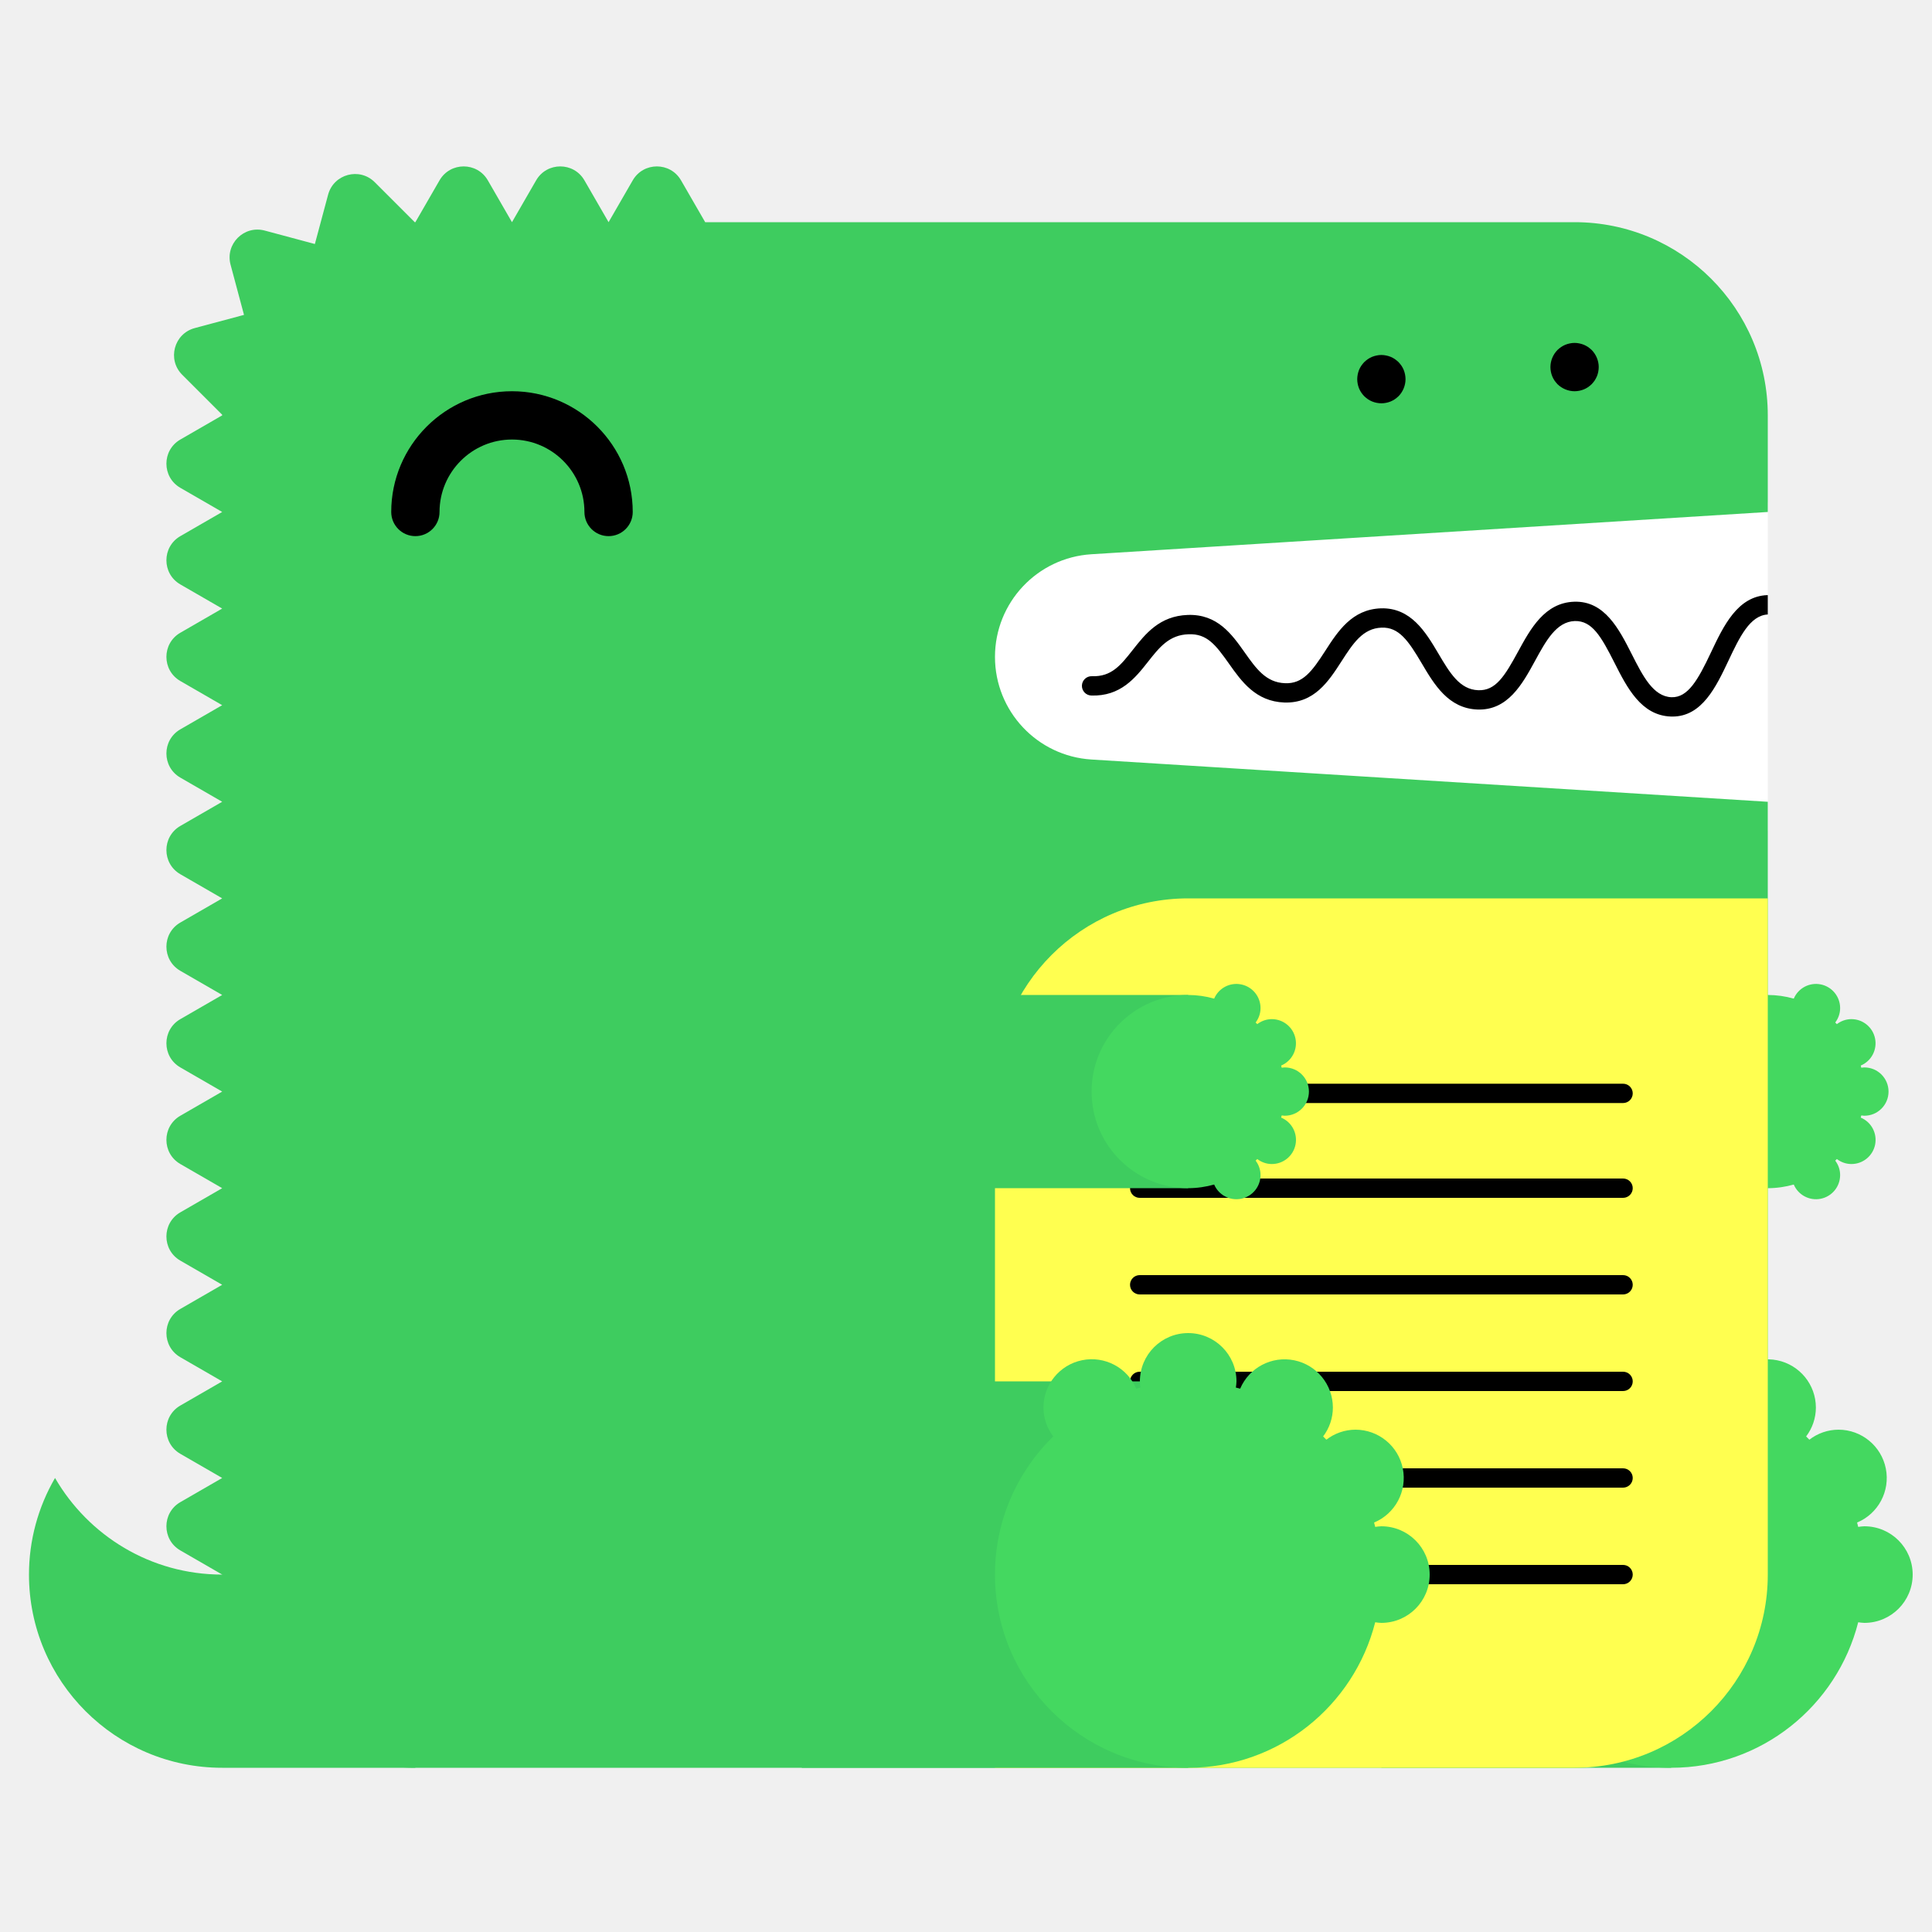
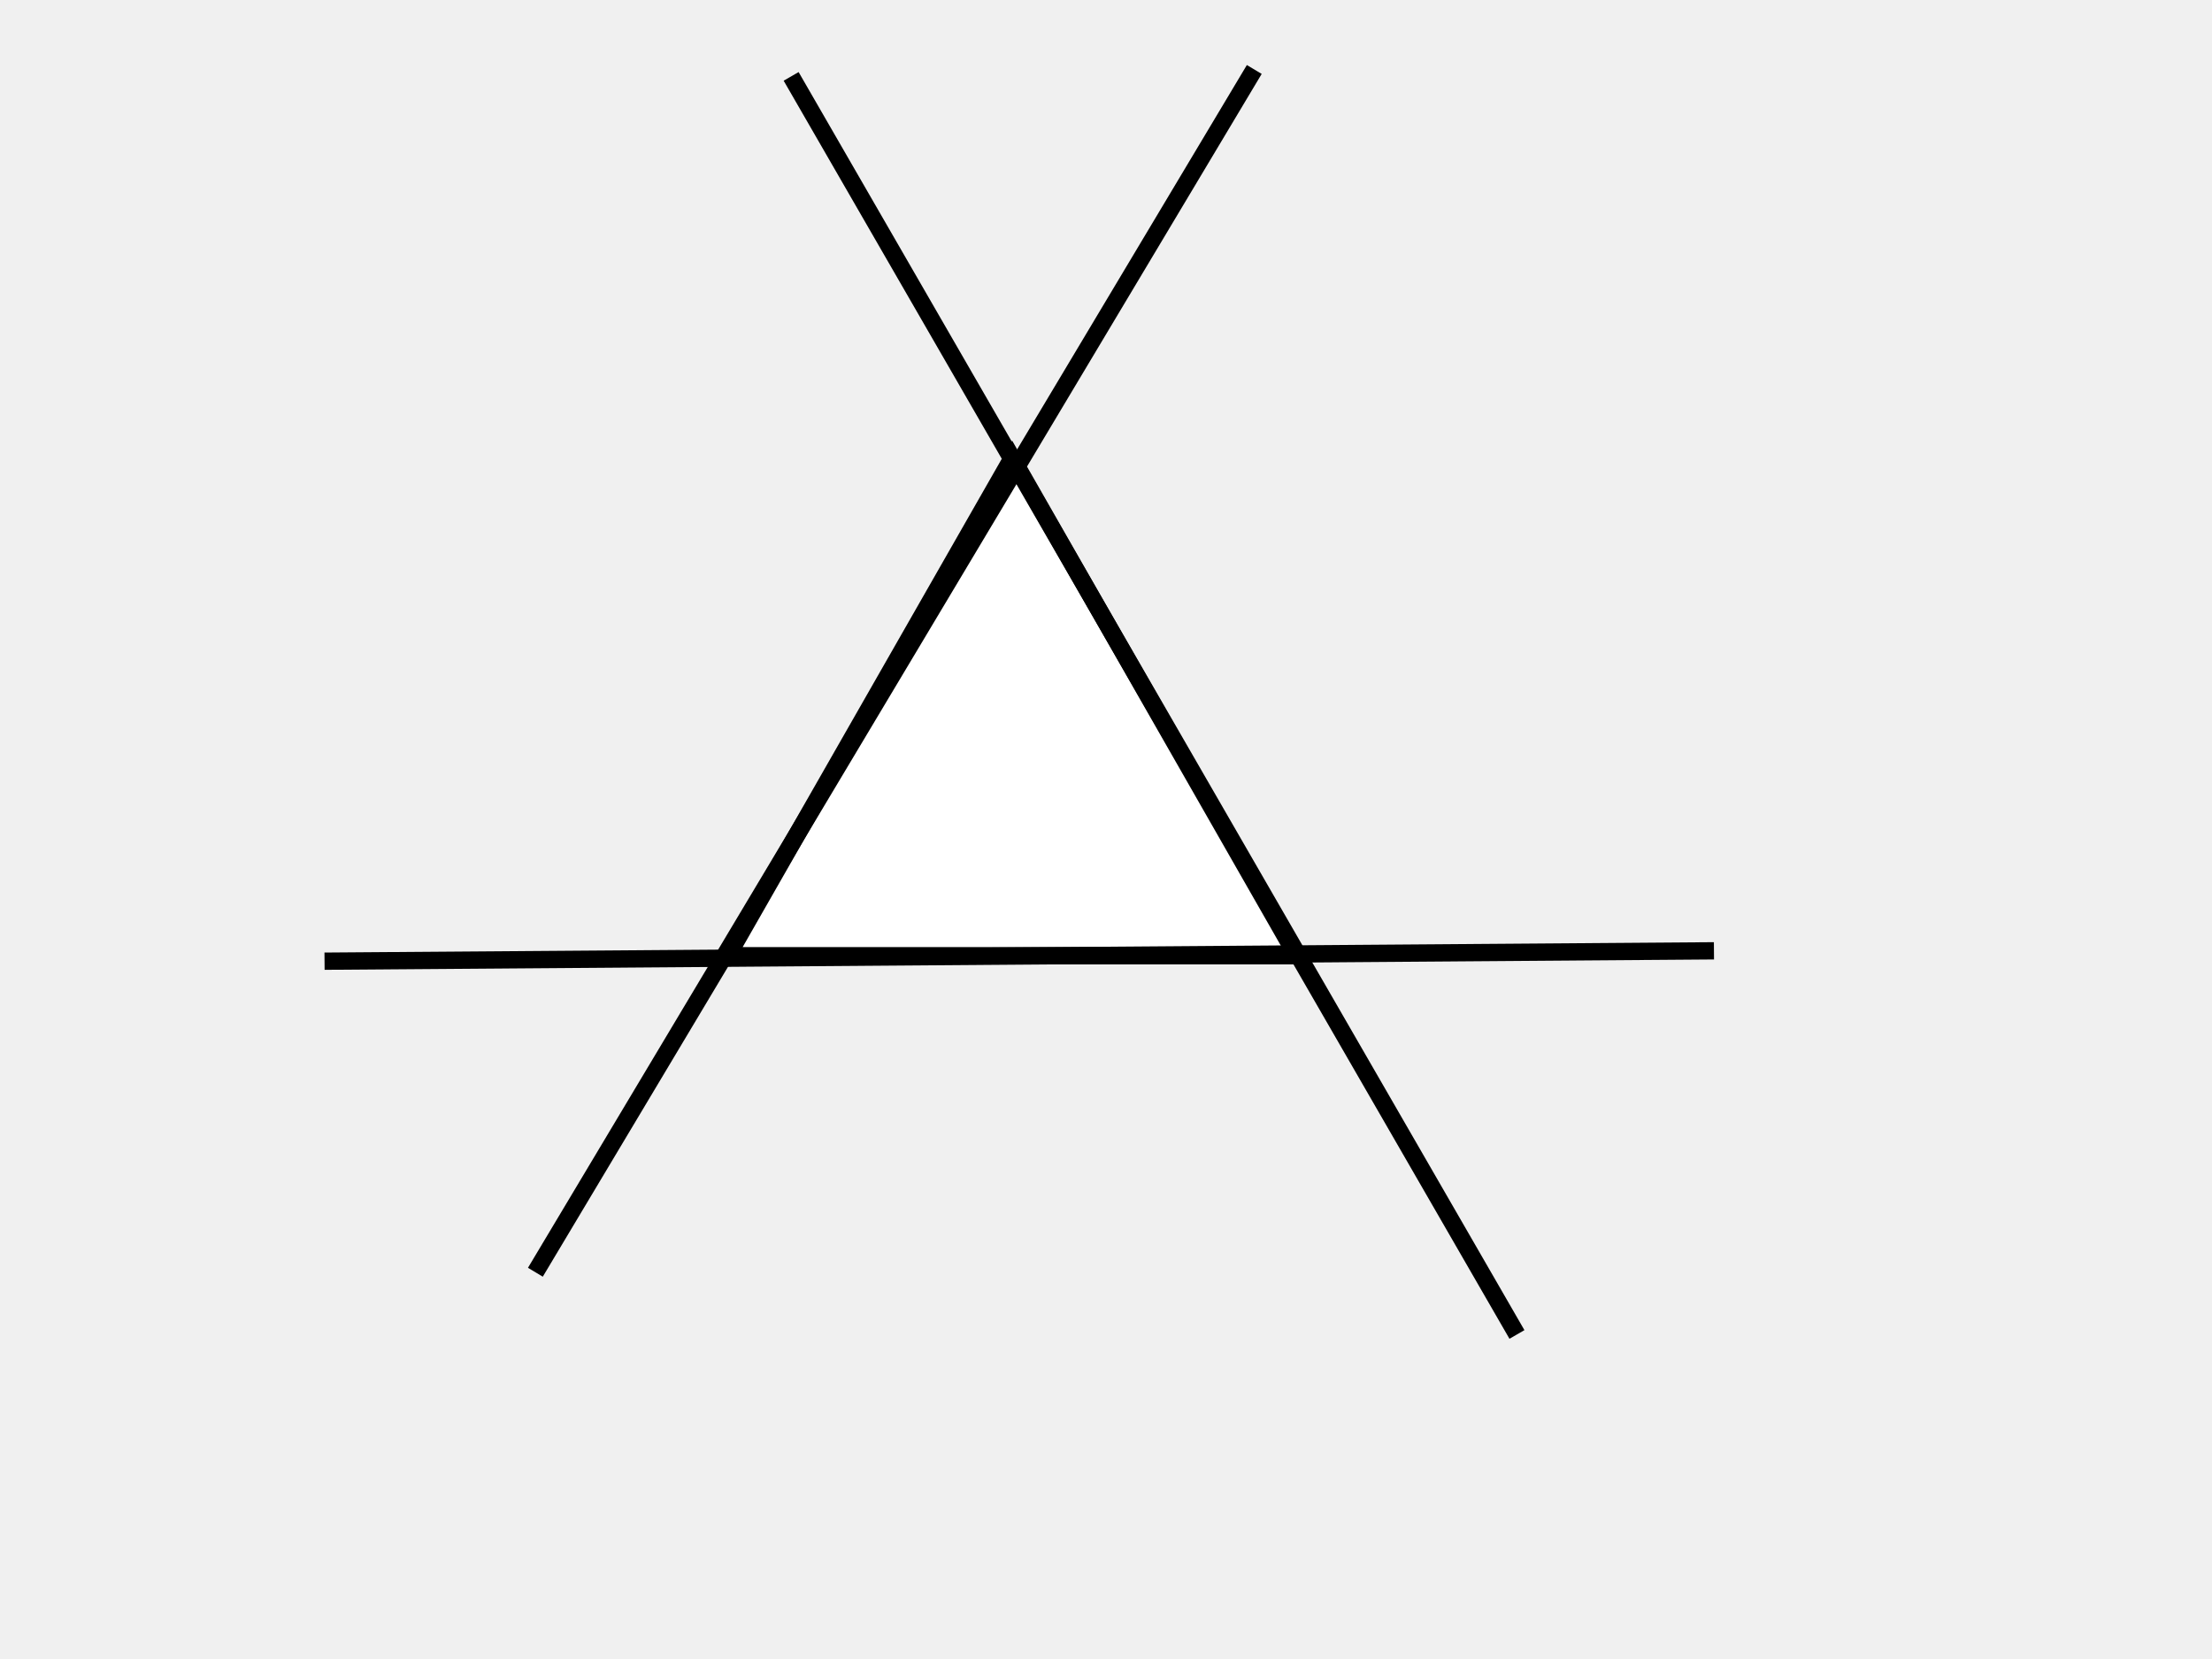
- <svg xmlns="http://www.w3.org/2000/svg" width="200" height="200" viewBox="0 0 200 200">
-   <g fill="none" fill-rule="evenodd">
-     <path fill="#FFF" d="M99 52h84v34H99z" />
-     <path d="M23 163c-7.398 0-13.843-4.027-17.303-10A19.886 19.886 0 0 0 3 163c0 11.046 8.954 20 20 20h20v-20H23z" fill="#3ECC5F" />
-     <path d="M112.98 57.376L183 53V43c0-11.046-8.954-20-20-20H73l-2.5-4.33c-1.112-1.925-3.889-1.925-5 0L63 23l-2.5-4.33c-1.111-1.925-3.889-1.925-5 0L53 23l-2.5-4.33c-1.111-1.925-3.889-1.925-5 0L43 23c-.022 0-.042.003-.065.003l-4.142-4.141c-1.57-1.571-4.252-.853-4.828 1.294l-1.369 5.104-5.192-1.392c-2.148-.575-4.111 1.389-3.535 3.536l1.39 5.193-5.102 1.367c-2.148.576-2.867 3.259-1.296 4.83l4.142 4.142c0 .021-.003.042-.003.064l-4.33 2.5c-1.925 1.111-1.925 3.889 0 5L23 53l-4.33 2.5c-1.925 1.111-1.925 3.889 0 5L23 63l-4.33 2.5c-1.925 1.111-1.925 3.889 0 5L23 73l-4.33 2.5c-1.925 1.111-1.925 3.889 0 5L23 83l-4.33 2.5c-1.925 1.111-1.925 3.889 0 5L23 93l-4.33 2.5c-1.925 1.111-1.925 3.889 0 5L23 103l-4.33 2.5c-1.925 1.111-1.925 3.889 0 5L23 113l-4.33 2.5c-1.925 1.111-1.925 3.889 0 5L23 123l-4.33 2.5c-1.925 1.111-1.925 3.889 0 5L23 133l-4.33 2.5c-1.925 1.111-1.925 3.889 0 5L23 143l-4.33 2.5c-1.925 1.111-1.925 3.889 0 5L23 153l-4.33 2.5c-1.925 1.111-1.925 3.889 0 5L23 163c0 11.046 8.954 20 20 20h120c11.046 0 20-8.954 20-20V83l-70.02-4.376A10.645 10.645 0 0 1 103 68c0-5.621 4.37-10.273 9.98-10.624" fill="#3ECC5F" />
-     <path fill="#3ECC5F" d="M143 183h30v-40h-30z" />
-     <path d="M193 158c-.219 0-.428.037-.639.064-.038-.15-.074-.301-.116-.451A5 5 0 0 0 190.32 148a4.96 4.96 0 0 0-3.016 1.036 26.531 26.531 0 0 0-.335-.336 4.955 4.955 0 0 0 1.011-2.987 5 5 0 0 0-9.599-1.959c-.148-.042-.297-.077-.445-.115.027-.211.064-.42.064-.639a5 5 0 0 0-5-5 5 5 0 0 0-5 5c0 .219.037.428.064.639-.148.038-.297.073-.445.115a4.998 4.998 0 0 0-9.599 1.959c0 1.125.384 2.151 1.011 2.987-3.717 3.632-6.031 8.693-6.031 14.3 0 11.046 8.954 20 20 20 9.339 0 17.16-6.41 19.361-15.064.211.027.42.064.639.064a5 5 0 0 0 5-5 5 5 0 0 0-5-5" fill="#44D860" />
-     <path fill="#3ECC5F" d="M153 123h30v-20h-30z" />
-     <path d="M193 115.5a2.5 2.5 0 1 0 0-5c-.109 0-.214.019-.319.032-.02-.075-.037-.15-.058-.225a2.501 2.501 0 0 0-.963-4.807c-.569 0-1.088.197-1.508.518a6.653 6.653 0 0 0-.168-.168c.314-.417.506-.931.506-1.494a2.5 2.5 0 0 0-4.8-.979A9.987 9.987 0 0 0 183 103c-5.522 0-10 4.478-10 10s4.478 10 10 10c.934 0 1.833-.138 2.69-.377a2.5 2.5 0 0 0 4.8-.979c0-.563-.192-1.077-.506-1.494.057-.055.113-.111.168-.168.42.321.939.518 1.508.518a2.5 2.5 0 0 0 .963-4.807c.021-.074.038-.15.058-.225.105.013.21.032.319.032" fill="#44D860" />
-     <path d="M63 55.5a2.5 2.5 0 0 1-2.5-2.5c0-4.136-3.364-7.5-7.5-7.5s-7.5 3.364-7.5 7.5a2.5 2.5 0 1 1-5 0c0-6.893 5.607-12.5 12.5-12.5S65.5 46.107 65.5 53a2.5 2.5 0 0 1-2.5 2.5" fill="#000" />
-     <path d="M103 183h60c11.046 0 20-8.954 20-20V93h-60c-11.046 0-20 8.954-20 20v70z" fill="#FFFF50" />
-     <path d="M168.02 124h-50.04a1 1 0 1 1 0-2h50.04a1 1 0 1 1 0 2m0 20h-50.04a1 1 0 1 1 0-2h50.04a1 1 0 1 1 0 2m0 20h-50.04a1 1 0 1 1 0-2h50.04a1 1 0 1 1 0 2m0-49.814h-50.04a1 1 0 1 1 0-2h50.04a1 1 0 1 1 0 2m0 19.814h-50.04a1 1 0 1 1 0-2h50.04a1 1 0 1 1 0 2m0 20h-50.04a1 1 0 1 1 0-2h50.04a1 1 0 1 1 0 2M183 61.611c-.012 0-.022-.006-.034-.005-3.09.105-4.552 3.196-5.842 5.923-1.346 2.85-2.387 4.703-4.093 4.647-1.889-.068-2.969-2.202-4.113-4.46-1.314-2.594-2.814-5.536-5.963-5.426-3.046.104-4.513 2.794-5.807 5.167-1.377 2.528-2.314 4.065-4.121 3.994-1.927-.07-2.951-1.805-4.136-3.813-1.321-2.236-2.848-4.75-5.936-4.664-2.994.103-4.465 2.385-5.763 4.4-1.373 2.13-2.335 3.428-4.165 3.351-1.973-.07-2.992-1.51-4.171-3.177-1.324-1.873-2.816-3.993-5.895-3.89-2.928.1-4.399 1.97-5.696 3.618-1.232 1.564-2.194 2.802-4.229 2.724a1 1 0 0 0-.072 2c3.017.101 4.545-1.8 5.872-3.487 1.177-1.496 2.193-2.787 4.193-2.855 1.926-.082 2.829 1.115 4.195 3.045 1.297 1.834 2.769 3.914 5.731 4.021 3.103.104 4.596-2.215 5.918-4.267 1.182-1.834 2.202-3.417 4.15-3.484 1.793-.067 2.769 1.35 4.145 3.681 1.297 2.197 2.766 4.686 5.787 4.796 3.125.108 4.634-2.62 5.949-5.035 1.139-2.088 2.214-4.06 4.119-4.126 1.793-.042 2.728 1.595 4.111 4.33 1.292 2.553 2.757 5.445 5.825 5.556l.169.003c3.064 0 4.518-3.075 5.805-5.794 1.139-2.41 2.217-4.68 4.067-4.773v-2z" fill="#000" />
-     <path fill="#3ECC5F" d="M83 183h40v-40H83z" />
-     <path d="M143 158c-.219 0-.428.037-.639.064-.038-.15-.074-.301-.116-.451A5 5 0 0 0 140.32 148a4.96 4.96 0 0 0-3.016 1.036 26.531 26.531 0 0 0-.335-.336 4.955 4.955 0 0 0 1.011-2.987 5 5 0 0 0-9.599-1.959c-.148-.042-.297-.077-.445-.115.027-.211.064-.42.064-.639a5 5 0 0 0-5-5 5 5 0 0 0-5 5c0 .219.037.428.064.639-.148.038-.297.073-.445.115a4.998 4.998 0 0 0-9.599 1.959c0 1.125.384 2.151 1.011 2.987-3.717 3.632-6.031 8.693-6.031 14.3 0 11.046 8.954 20 20 20 9.339 0 17.16-6.41 19.361-15.064.211.027.42.064.639.064a5 5 0 0 0 5-5 5 5 0 0 0-5-5" fill="#44D860" />
-     <path fill="#3ECC5F" d="M83 123h40v-20H83z" />
-     <path d="M133 115.5a2.5 2.5 0 1 0 0-5c-.109 0-.214.019-.319.032-.02-.075-.037-.15-.058-.225a2.501 2.501 0 0 0-.963-4.807c-.569 0-1.088.197-1.508.518a6.653 6.653 0 0 0-.168-.168c.314-.417.506-.931.506-1.494a2.5 2.5 0 0 0-4.8-.979A9.987 9.987 0 0 0 123 103c-5.522 0-10 4.478-10 10s4.478 10 10 10c.934 0 1.833-.138 2.69-.377a2.5 2.5 0 0 0 4.8-.979c0-.563-.192-1.077-.506-1.494.057-.055.113-.111.168-.168.42.321.939.518 1.508.518a2.5 2.5 0 0 0 .963-4.807c.021-.074.038-.15.058-.225.105.013.21.032.319.032" fill="#44D860" />
-     <path d="M143 41.75c-.16 0-.33-.02-.49-.05a2.52 2.52 0 0 1-.47-.14c-.15-.06-.29-.14-.431-.23-.13-.09-.259-.2-.38-.31-.109-.12-.219-.24-.309-.38s-.17-.28-.231-.43a2.619 2.619 0 0 1-.189-.96c0-.16.02-.33.05-.49.03-.16.08-.31.139-.47.061-.15.141-.29.231-.43.09-.13.2-.26.309-.38.121-.11.25-.22.38-.31.141-.09.281-.17.431-.23.149-.06.31-.11.47-.14.32-.07.65-.07.98 0 .159.03.32.08.47.14.149.06.29.14.43.23.13.09.259.2.38.31.11.12.22.25.31.38.09.14.17.28.23.43.06.16.11.31.14.47.029.16.05.33.05.49 0 .66-.271 1.31-.73 1.77-.121.11-.25.22-.38.31-.14.09-.281.17-.43.23a2.565 2.565 0 0 1-.96.19m20-1.25c-.66 0-1.3-.27-1.771-.73a3.802 3.802 0 0 1-.309-.38c-.09-.14-.17-.28-.231-.43a2.619 2.619 0 0 1-.189-.96c0-.66.27-1.3.729-1.77.121-.11.25-.22.38-.31.141-.09.281-.17.431-.23.149-.06.31-.11.47-.14.32-.07.66-.07.98 0 .159.03.32.08.47.14.149.06.29.14.43.23.13.09.259.2.38.31.459.47.73 1.11.73 1.77 0 .16-.021.33-.05.49-.03.16-.08.32-.14.47-.07.15-.14.29-.23.43-.09.13-.2.26-.31.38-.121.11-.25.22-.38.31-.14.09-.281.17-.43.23a2.565 2.565 0 0 1-.96.19" fill="#000" />
+ <svg xmlns="http://www.w3.org/2000/svg" width="640" height="480">
+   <g class="layer">
+     <path d="m210.564,276.528l82.286,-144l82.286,144l-164.571,0z" fill="#ffffff" id="svg_1" stroke="#000000" stroke-width="5" />
+     <line fill="none" id="svg_3" stroke="#000000" stroke-width="5" x1="362.9" x2="154.9" y1="20.1" y2="368.1" />
+     <line fill="none" id="svg_5" stroke="#000000" stroke-width="5" x1="228.9" x2="438.9" y1="22.1" y2="386.1" />
+     <line fill="none" id="svg_6" stroke="#000000" stroke-width="5" x1="93.9" x2="495.9" y1="278.1" y2="275.1" />
  </g>
</svg>
